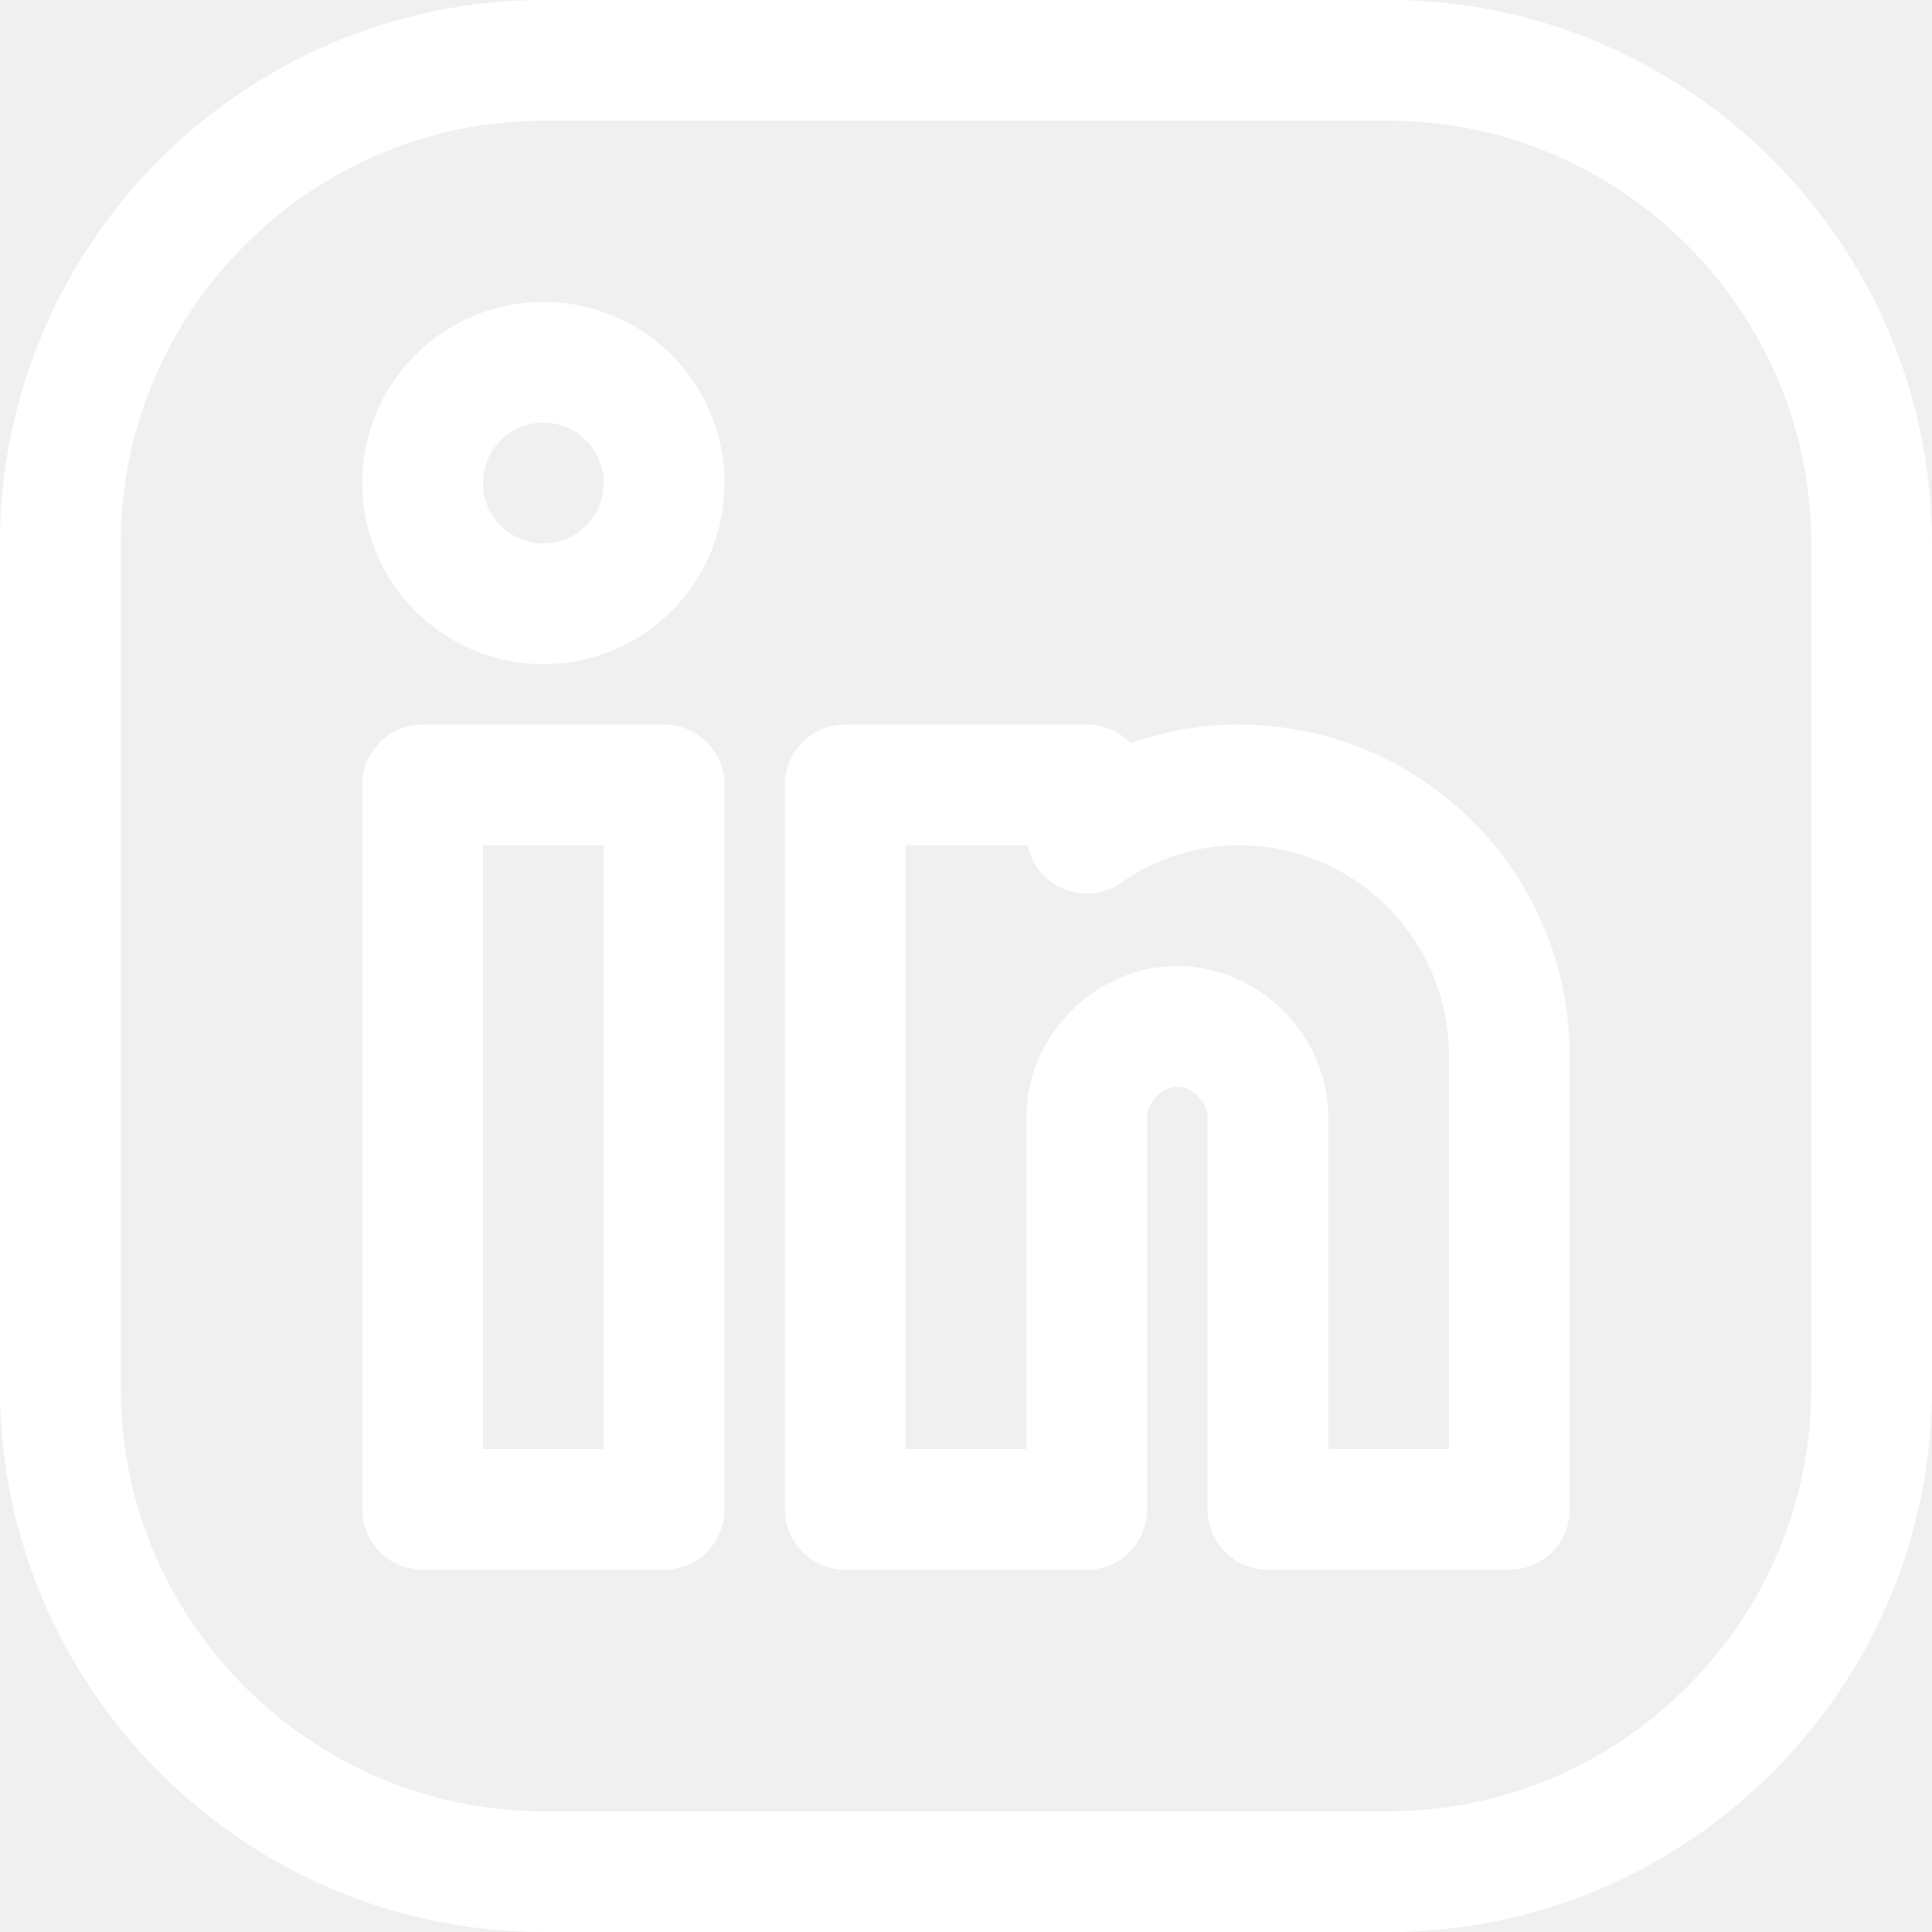
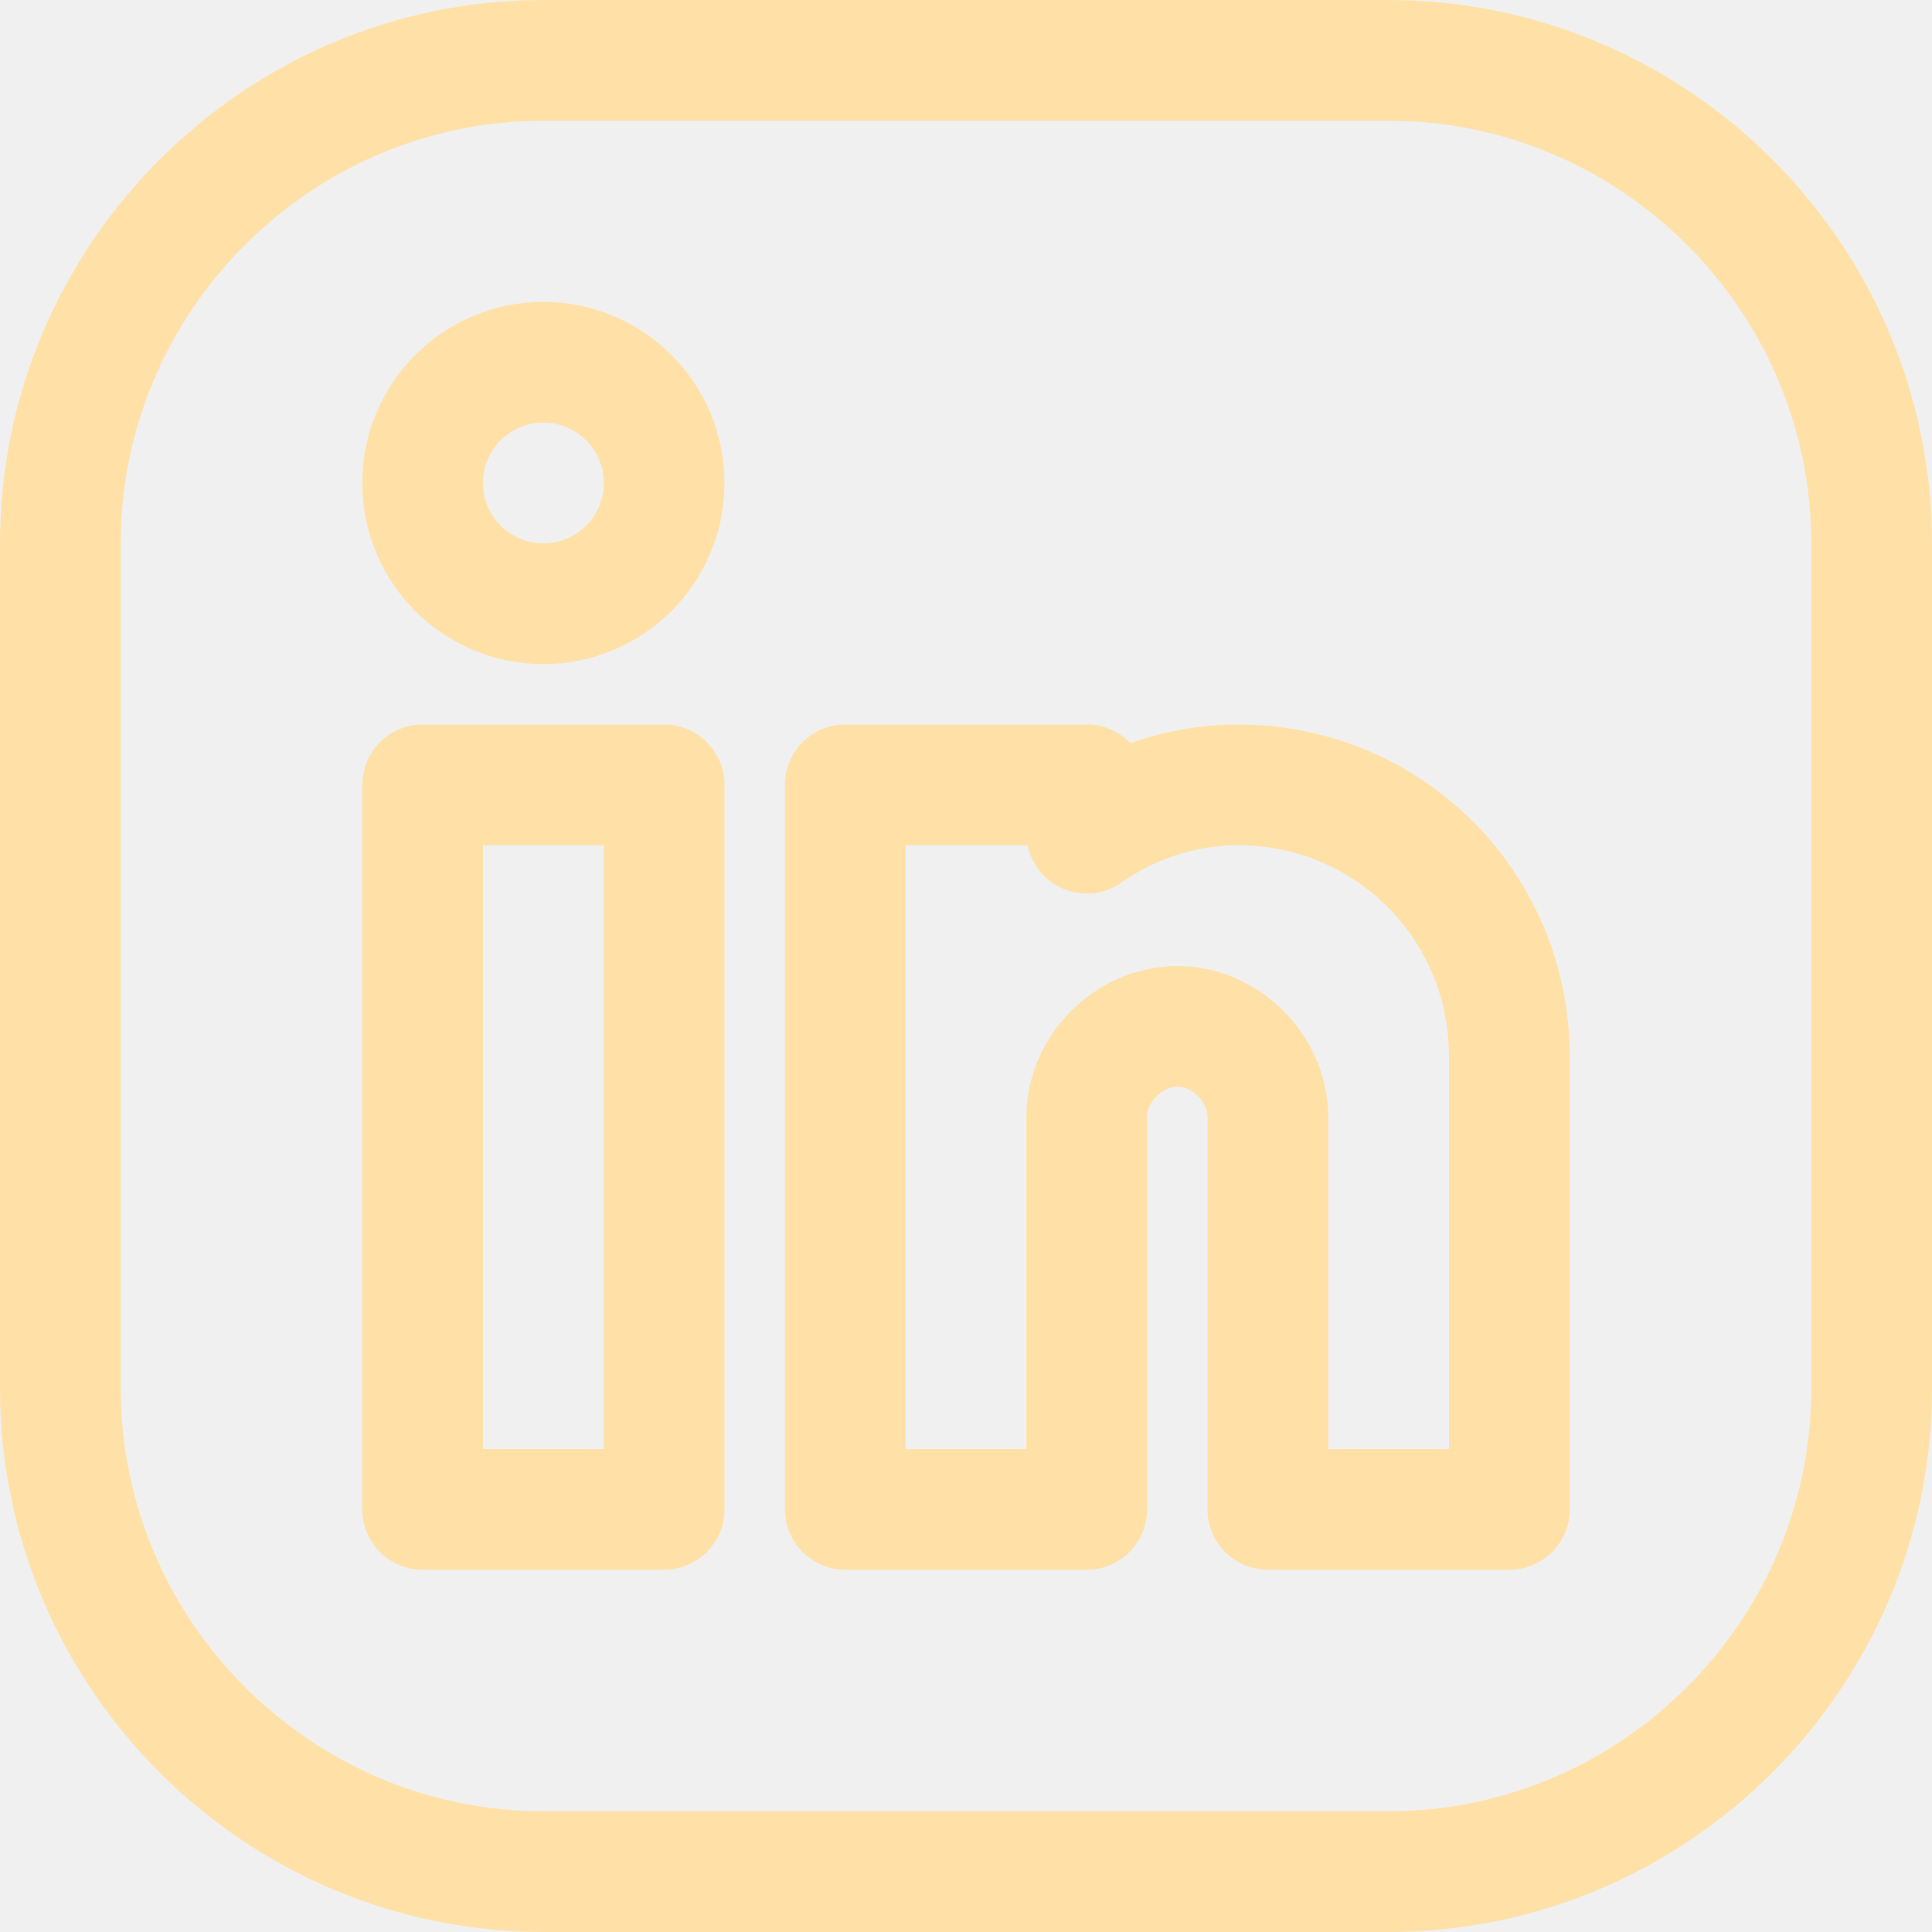
<svg xmlns="http://www.w3.org/2000/svg" version="1.1" id="Icons" viewBox="0 0 32 32" xml:space="preserve">
  <style type="text/css">
- 	.st0{fill:none;stroke:#ffffff;stroke-width:2;stroke-linecap:round;stroke-linejoin:round;stroke-miterlimit:10;}
- 	.st1{fill:none;stroke:#ffffff;stroke-width:2;}
- 	.st2{fill:none;stroke:#ffffff;stroke-width:2;stroke-miterlimit:10;}
+ 	.st0{fill:none;stroke:#ffe1a8;stroke-width:2;stroke-linecap:round;stroke-linejoin:round;stroke-miterlimit:10;}
+ 	.st1{fill:none;stroke:#ffe1a8;stroke-width:2;}
+ 	.st2{fill:none;stroke:#ffe1a8;stroke-width:2;stroke-miterlimit:10;}
</style>
  <path class="st0" d="M23,31H9c-4.4,0-8-3.6-8-8V9c0-4.4,3.6-8,8-8h14c4.4,0,8,3.6,8,8v14C31,27.4,27.4,31,23,31z" />
  <rect x="7" y="13" class="st0" width="4" height="12" />
  <path class="st0" d="M20.5,13c-0.9,0-1.8,0.3-2.5,0.8V13h-4v12h2h2v-6.5c0-0.8,0.7-1.5,1.5-1.5s1.5,0.7,1.5,1.5V25h4v-7.5  C25,15,23,13,20.5,13z" />
  <circle class="st0" cx="9" cy="8" r="2" />
</svg>
